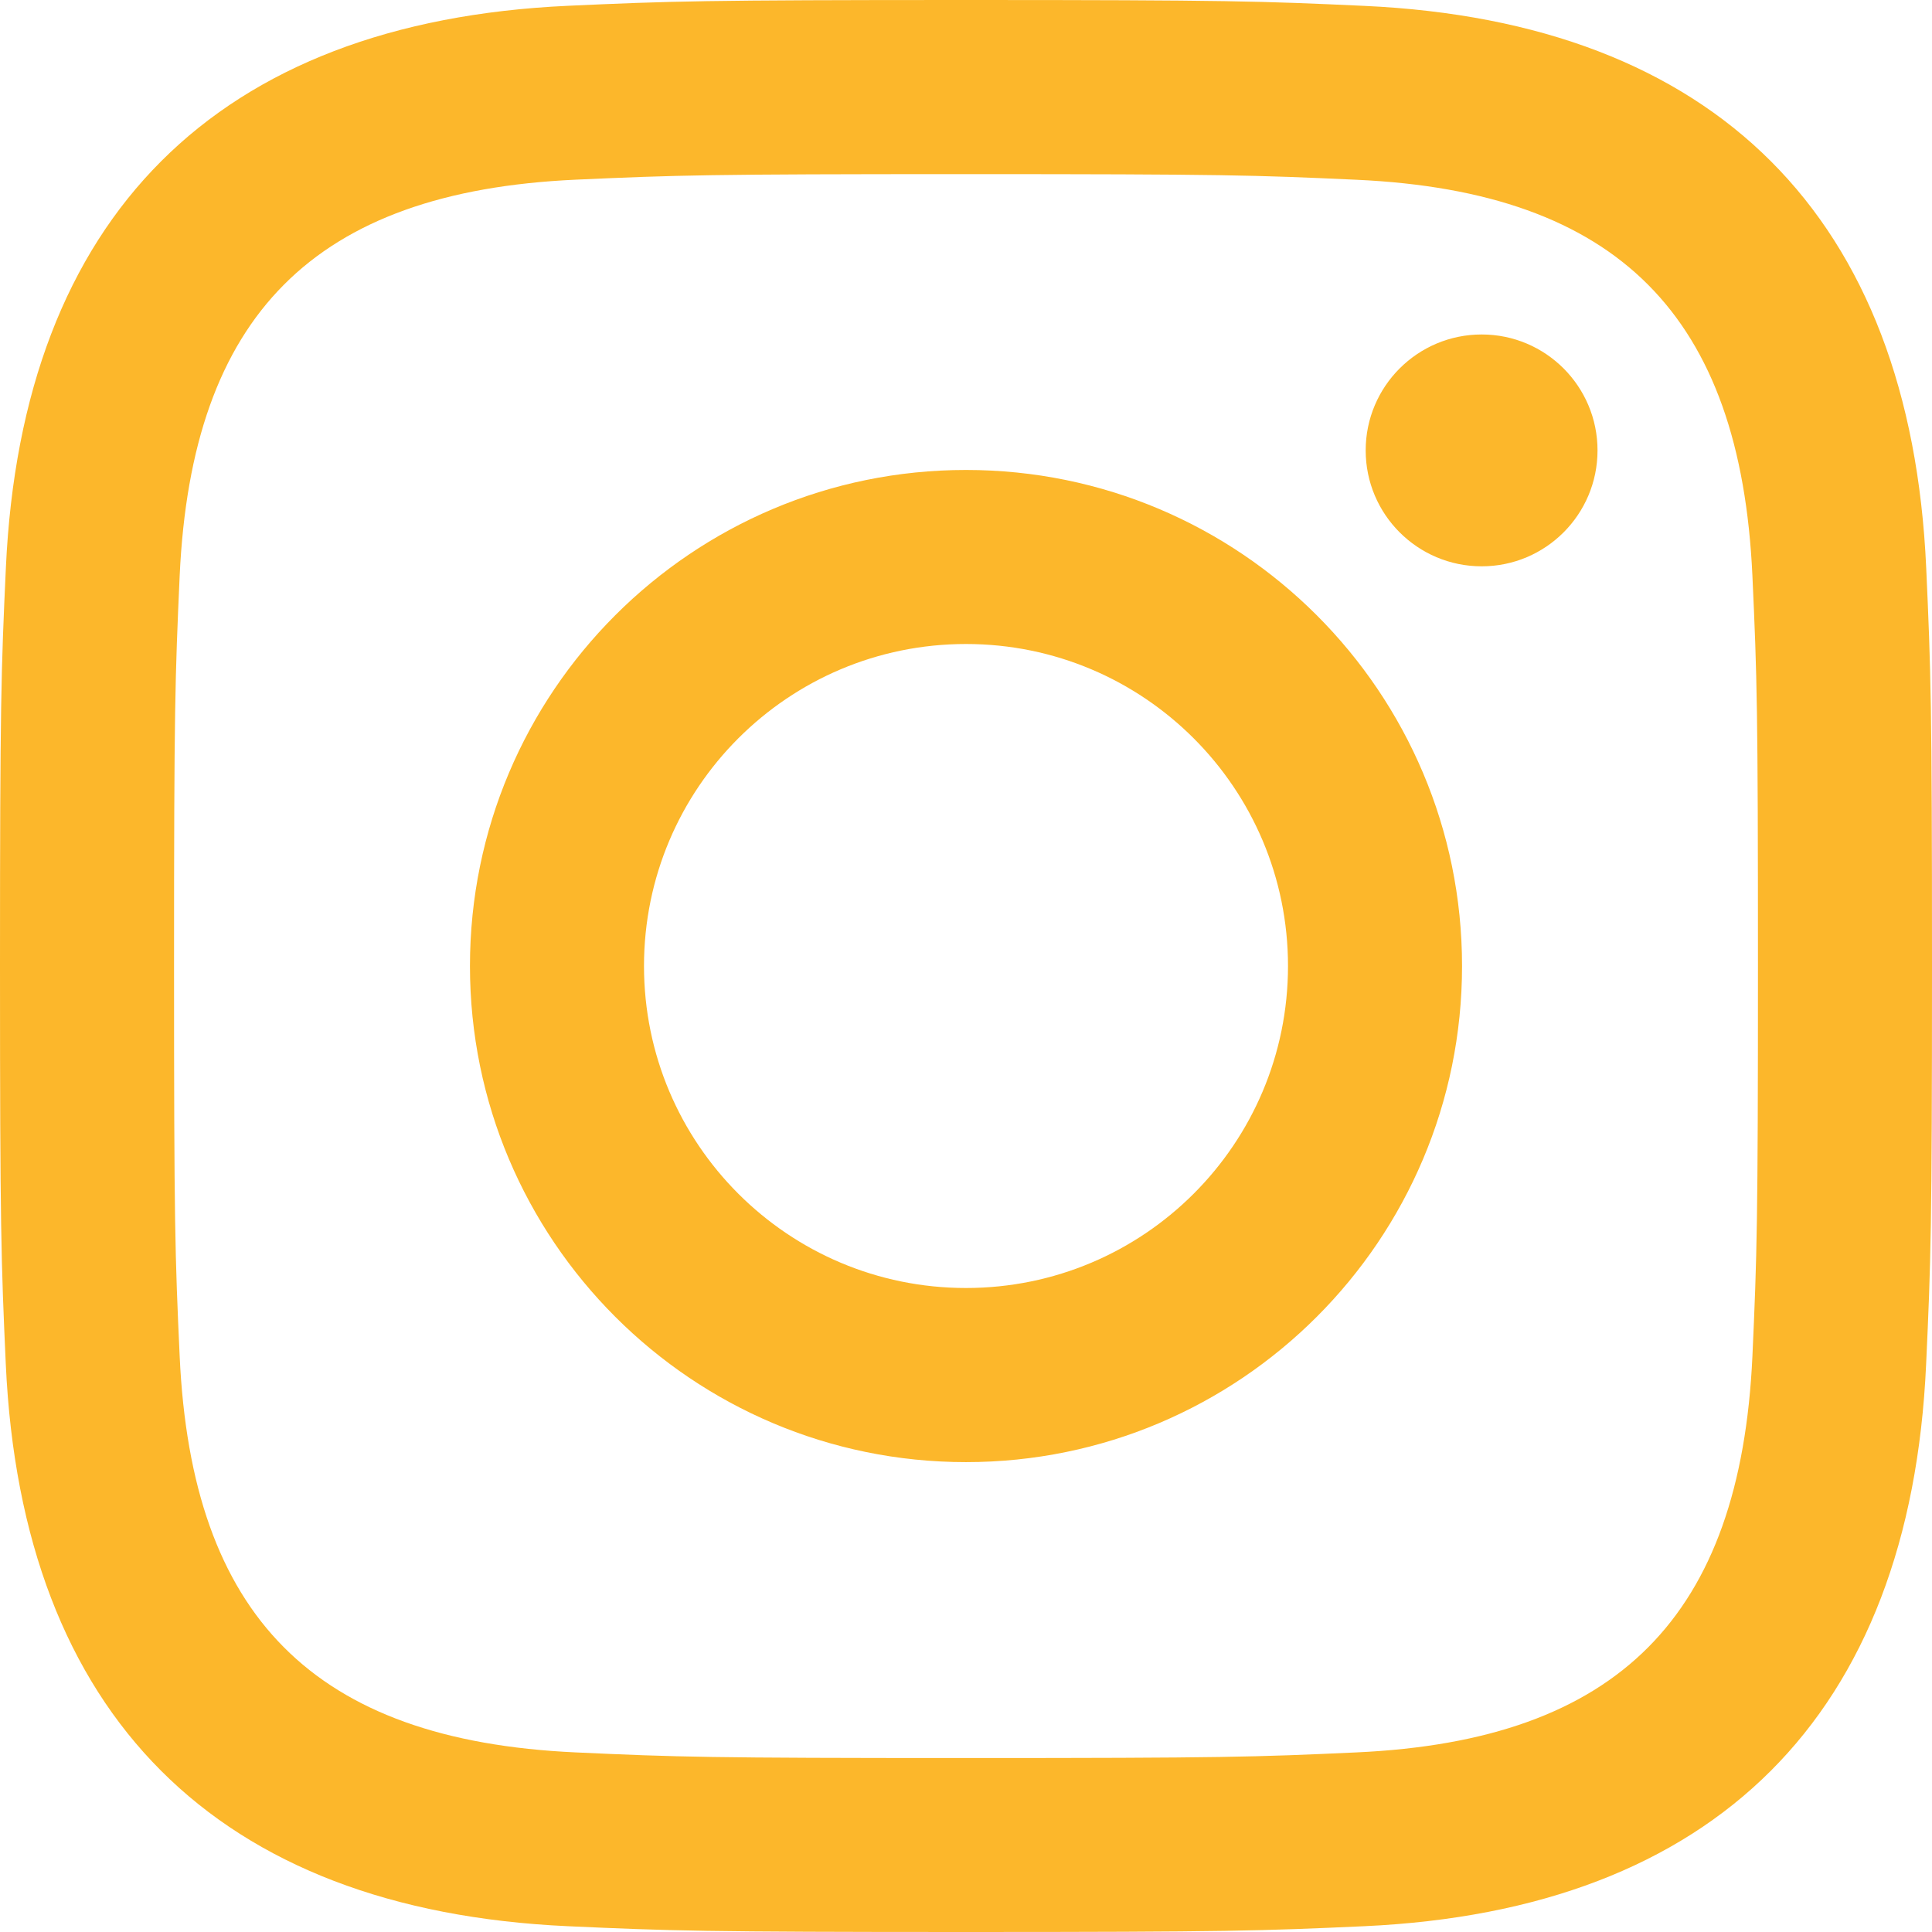
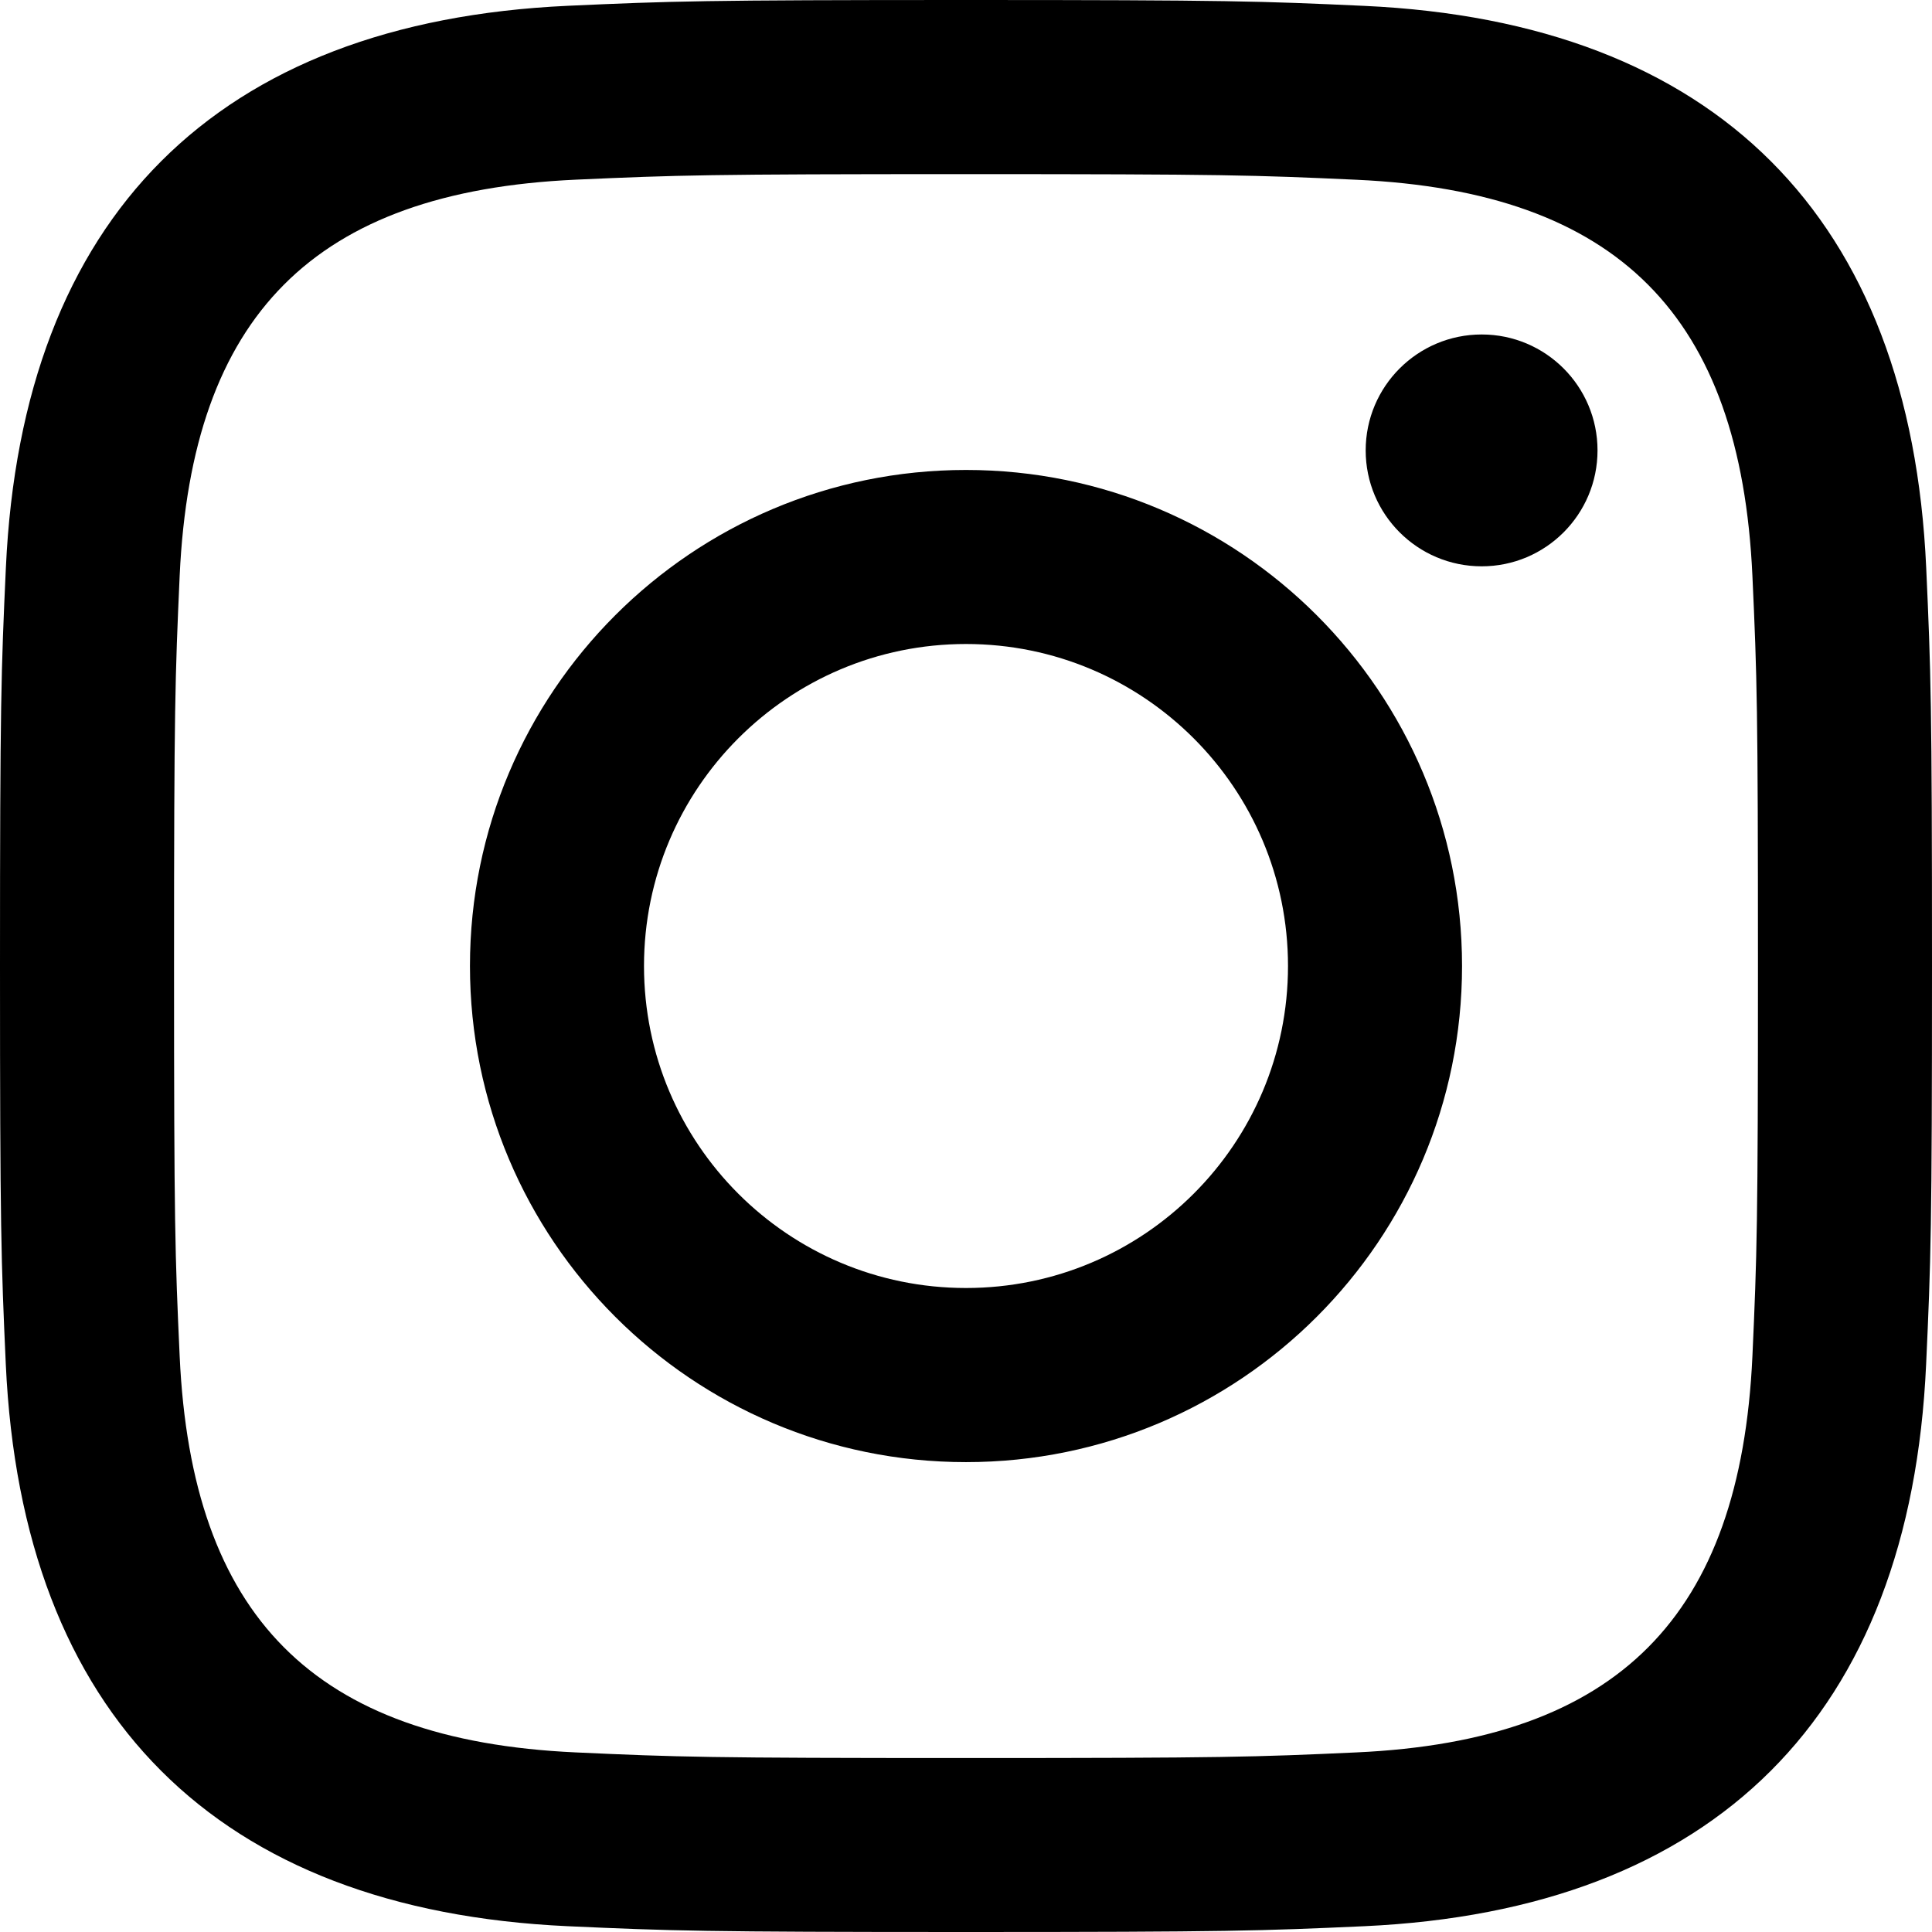
<svg xmlns="http://www.w3.org/2000/svg" width="24" height="24" viewBox="0 0 24 24" fill="none">
-   <path fill-rule="evenodd" clip-rule="evenodd" d="M12 0C8.741 0 8.333 0.014 7.053 0.072C2.695 0.272 0.273 2.69 0.073 7.052C0.014 8.333 0 8.741 0 12C0 15.259 0.014 15.668 0.072 16.948C0.272 21.306 2.69 23.728 7.052 23.928C8.333 23.986 8.741 24 12 24C15.259 24 15.668 23.986 16.948 23.928C21.302 23.728 23.73 21.31 23.927 16.948C23.986 15.668 24 15.259 24 12C24 8.741 23.986 8.333 23.928 7.053C23.732 2.699 21.311 0.273 16.949 0.073C15.668 0.014 15.259 0 12 0ZM12 2.163C15.204 2.163 15.584 2.175 16.85 2.233C20.102 2.381 21.621 3.924 21.769 7.152C21.827 8.417 21.838 8.797 21.838 12.001C21.838 15.206 21.826 15.585 21.769 16.85C21.62 20.075 20.105 21.621 16.85 21.769C15.584 21.827 15.206 21.839 12 21.839C8.796 21.839 8.416 21.827 7.151 21.769C3.891 21.62 2.38 20.07 2.232 16.849C2.174 15.584 2.162 15.205 2.162 12C2.162 8.796 2.175 8.417 2.232 7.151C2.381 3.924 3.896 2.38 7.151 2.232C8.417 2.175 8.796 2.163 12 2.163ZM5.838 12C5.838 8.597 8.597 5.838 12 5.838C15.403 5.838 18.162 8.597 18.162 12C18.162 15.404 15.403 18.163 12 18.163C8.597 18.163 5.838 15.403 5.838 12ZM12 16C9.791 16 8 14.21 8 12C8 9.791 9.791 8 12 8C14.209 8 16 9.791 16 12C16 14.21 14.209 16 12 16ZM16.965 5.595C16.965 4.8 17.61 4.155 18.406 4.155C19.201 4.155 19.845 4.8 19.845 5.595C19.845 6.39 19.201 7.035 18.406 7.035C17.61 7.035 16.965 6.39 16.965 5.595Z" fill="#FCB72B" />
+   <path fill-rule="evenodd" clip-rule="evenodd" d="M12 0C8.741 0 8.333 0.014 7.053 0.072C2.695 0.272 0.273 2.69 0.073 7.052C0.014 8.333 0 8.741 0 12C0 15.259 0.014 15.668 0.072 16.948C0.272 21.306 2.69 23.728 7.052 23.928C8.333 23.986 8.741 24 12 24C15.259 24 15.668 23.986 16.948 23.928C21.302 23.728 23.73 21.31 23.927 16.948C23.986 15.668 24 15.259 24 12C24 8.741 23.986 8.333 23.928 7.053C23.732 2.699 21.311 0.273 16.949 0.073C15.668 0.014 15.259 0 12 0ZM12 2.163C15.204 2.163 15.584 2.175 16.85 2.233C20.102 2.381 21.621 3.924 21.769 7.152C21.827 8.417 21.838 8.797 21.838 12.001C21.838 15.206 21.826 15.585 21.769 16.85C21.62 20.075 20.105 21.621 16.85 21.769C15.584 21.827 15.206 21.839 12 21.839C8.796 21.839 8.416 21.827 7.151 21.769C3.891 21.62 2.38 20.07 2.232 16.849C2.174 15.584 2.162 15.205 2.162 12C2.162 8.796 2.175 8.417 2.232 7.151C2.381 3.924 3.896 2.38 7.151 2.232C8.417 2.175 8.796 2.163 12 2.163ZM5.838 12C5.838 8.597 8.597 5.838 12 5.838C15.403 5.838 18.162 8.597 18.162 12C18.162 15.404 15.403 18.163 12 18.163C8.597 18.163 5.838 15.403 5.838 12ZM12 16C9.791 16 8 14.21 8 12C8 9.791 9.791 8 12 8C14.209 8 16 9.791 16 12C16 14.21 14.209 16 12 16ZM16.965 5.595C16.965 4.8 17.61 4.155 18.406 4.155C19.201 4.155 19.845 4.8 19.845 5.595C19.845 6.39 19.201 7.035 18.406 7.035C17.61 7.035 16.965 6.39 16.965 5.595Z" fill="black" />
</svg>
